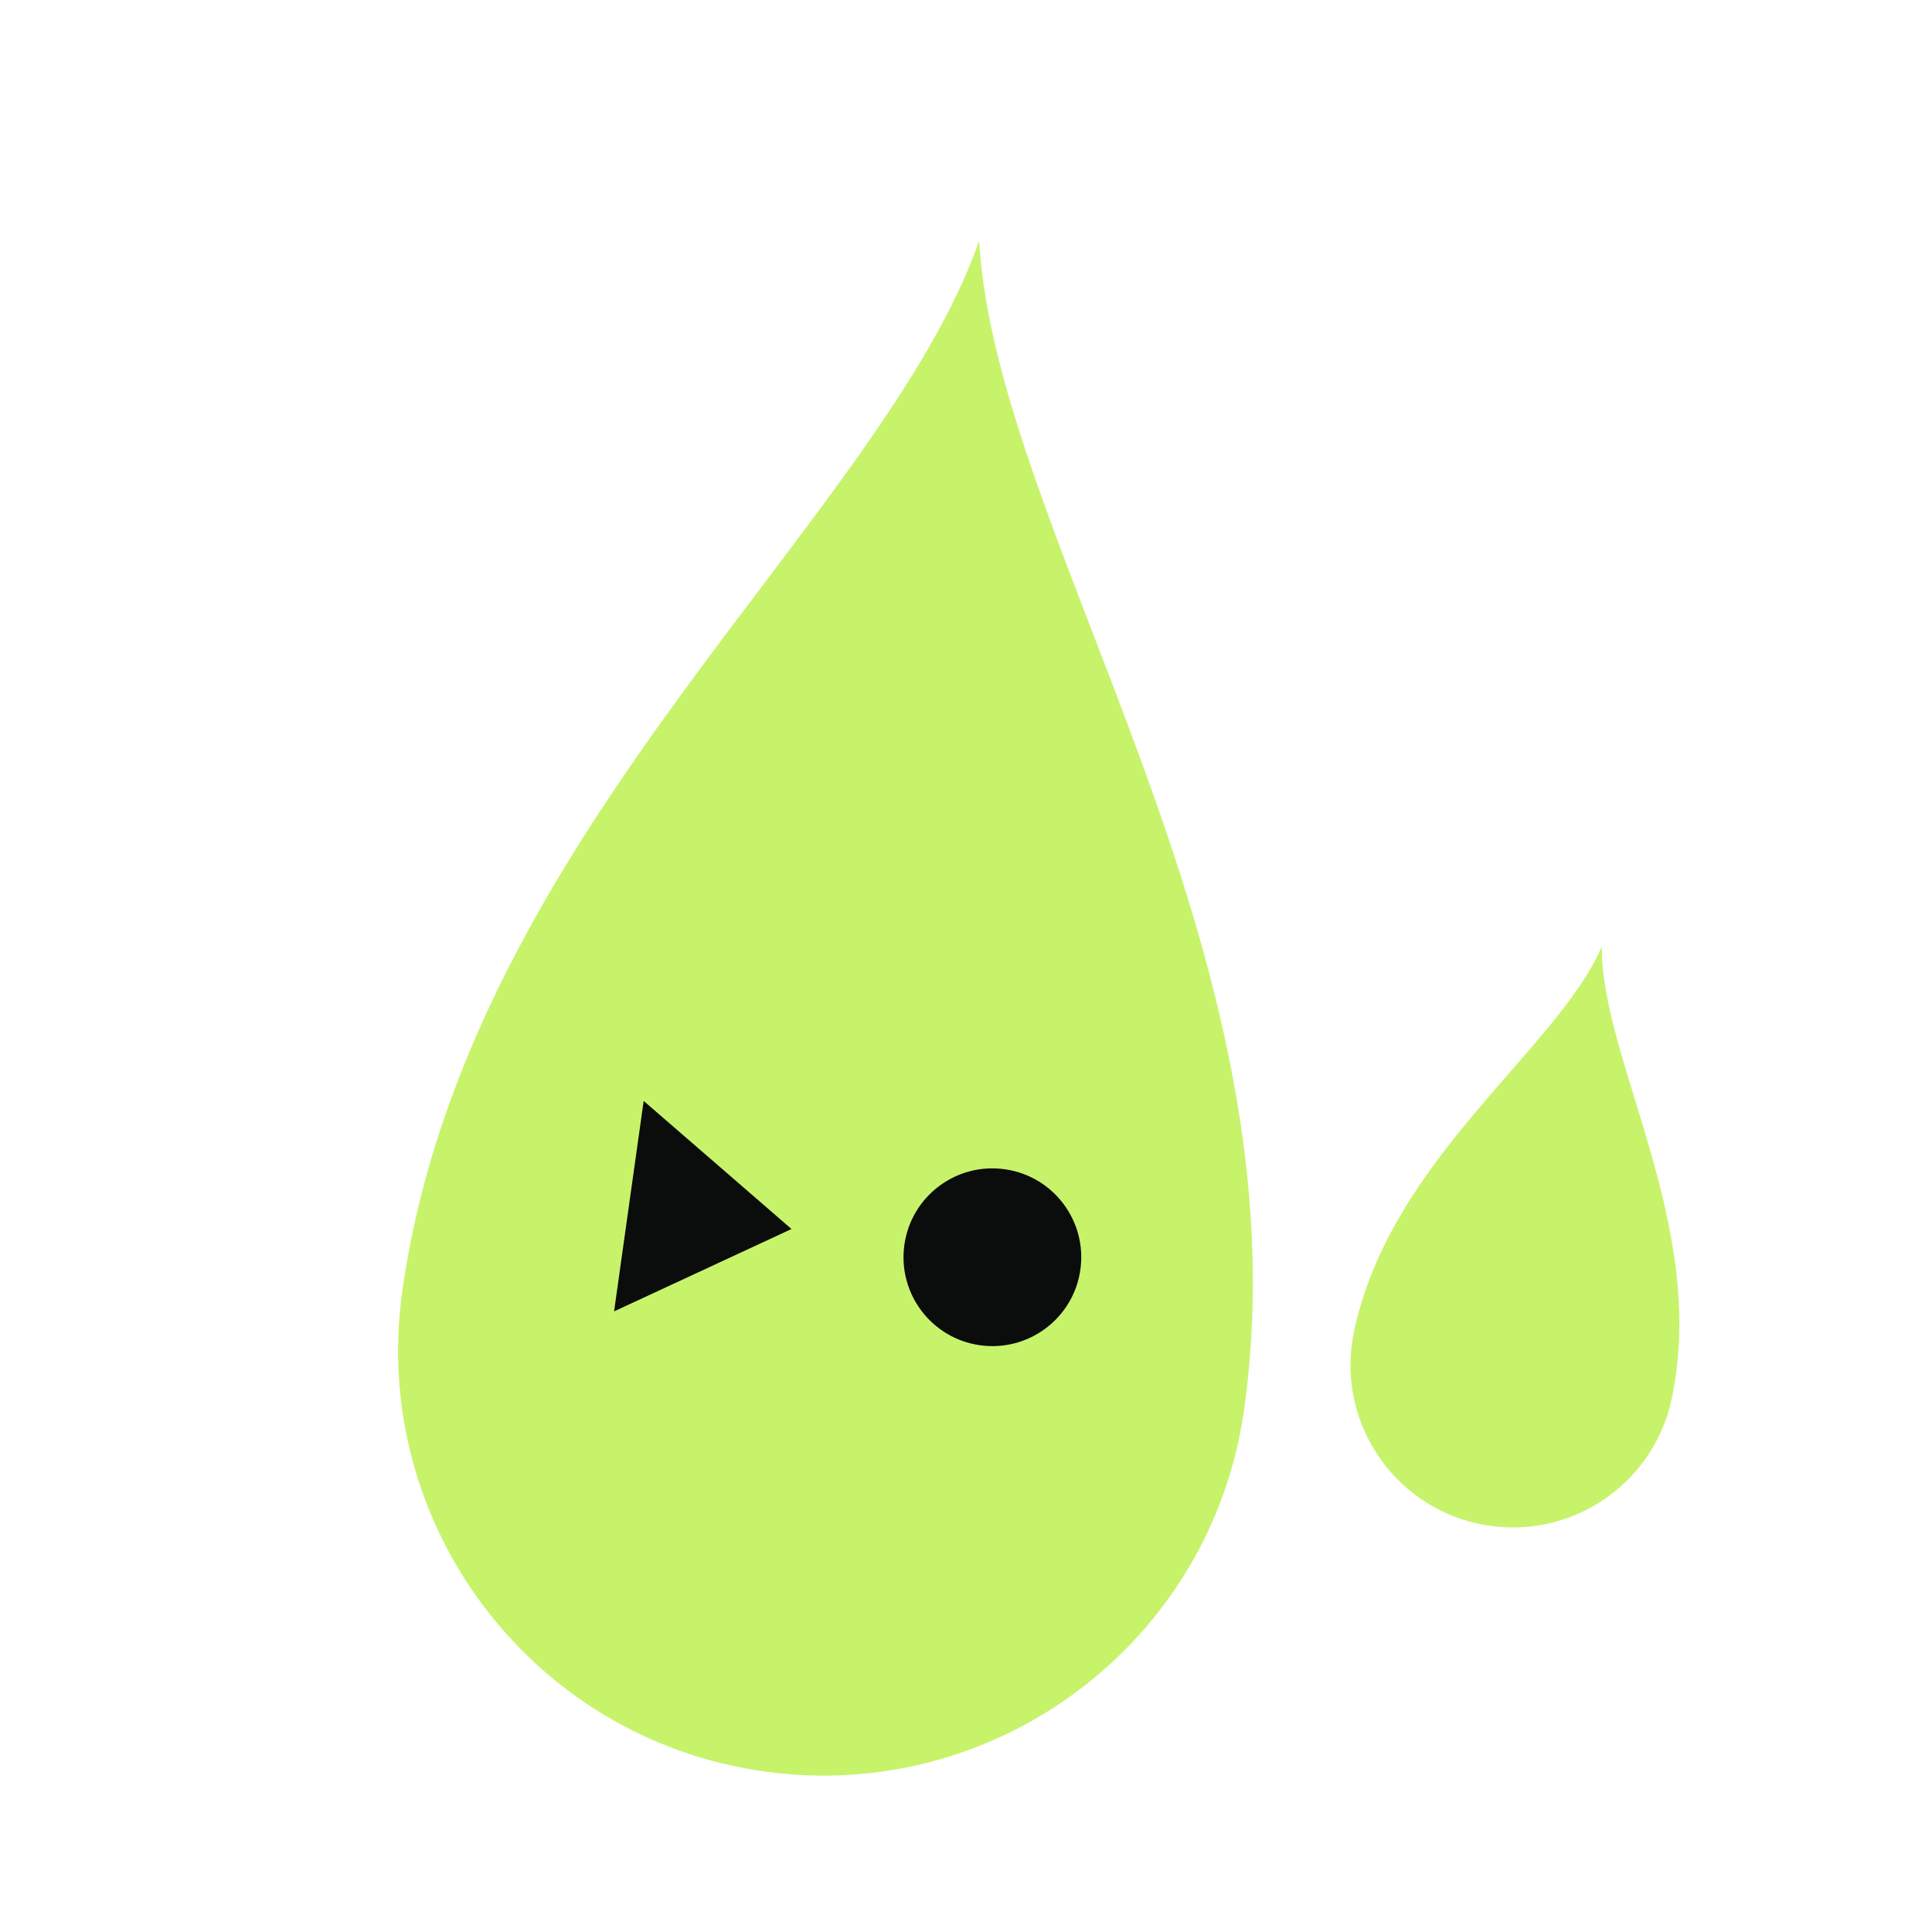
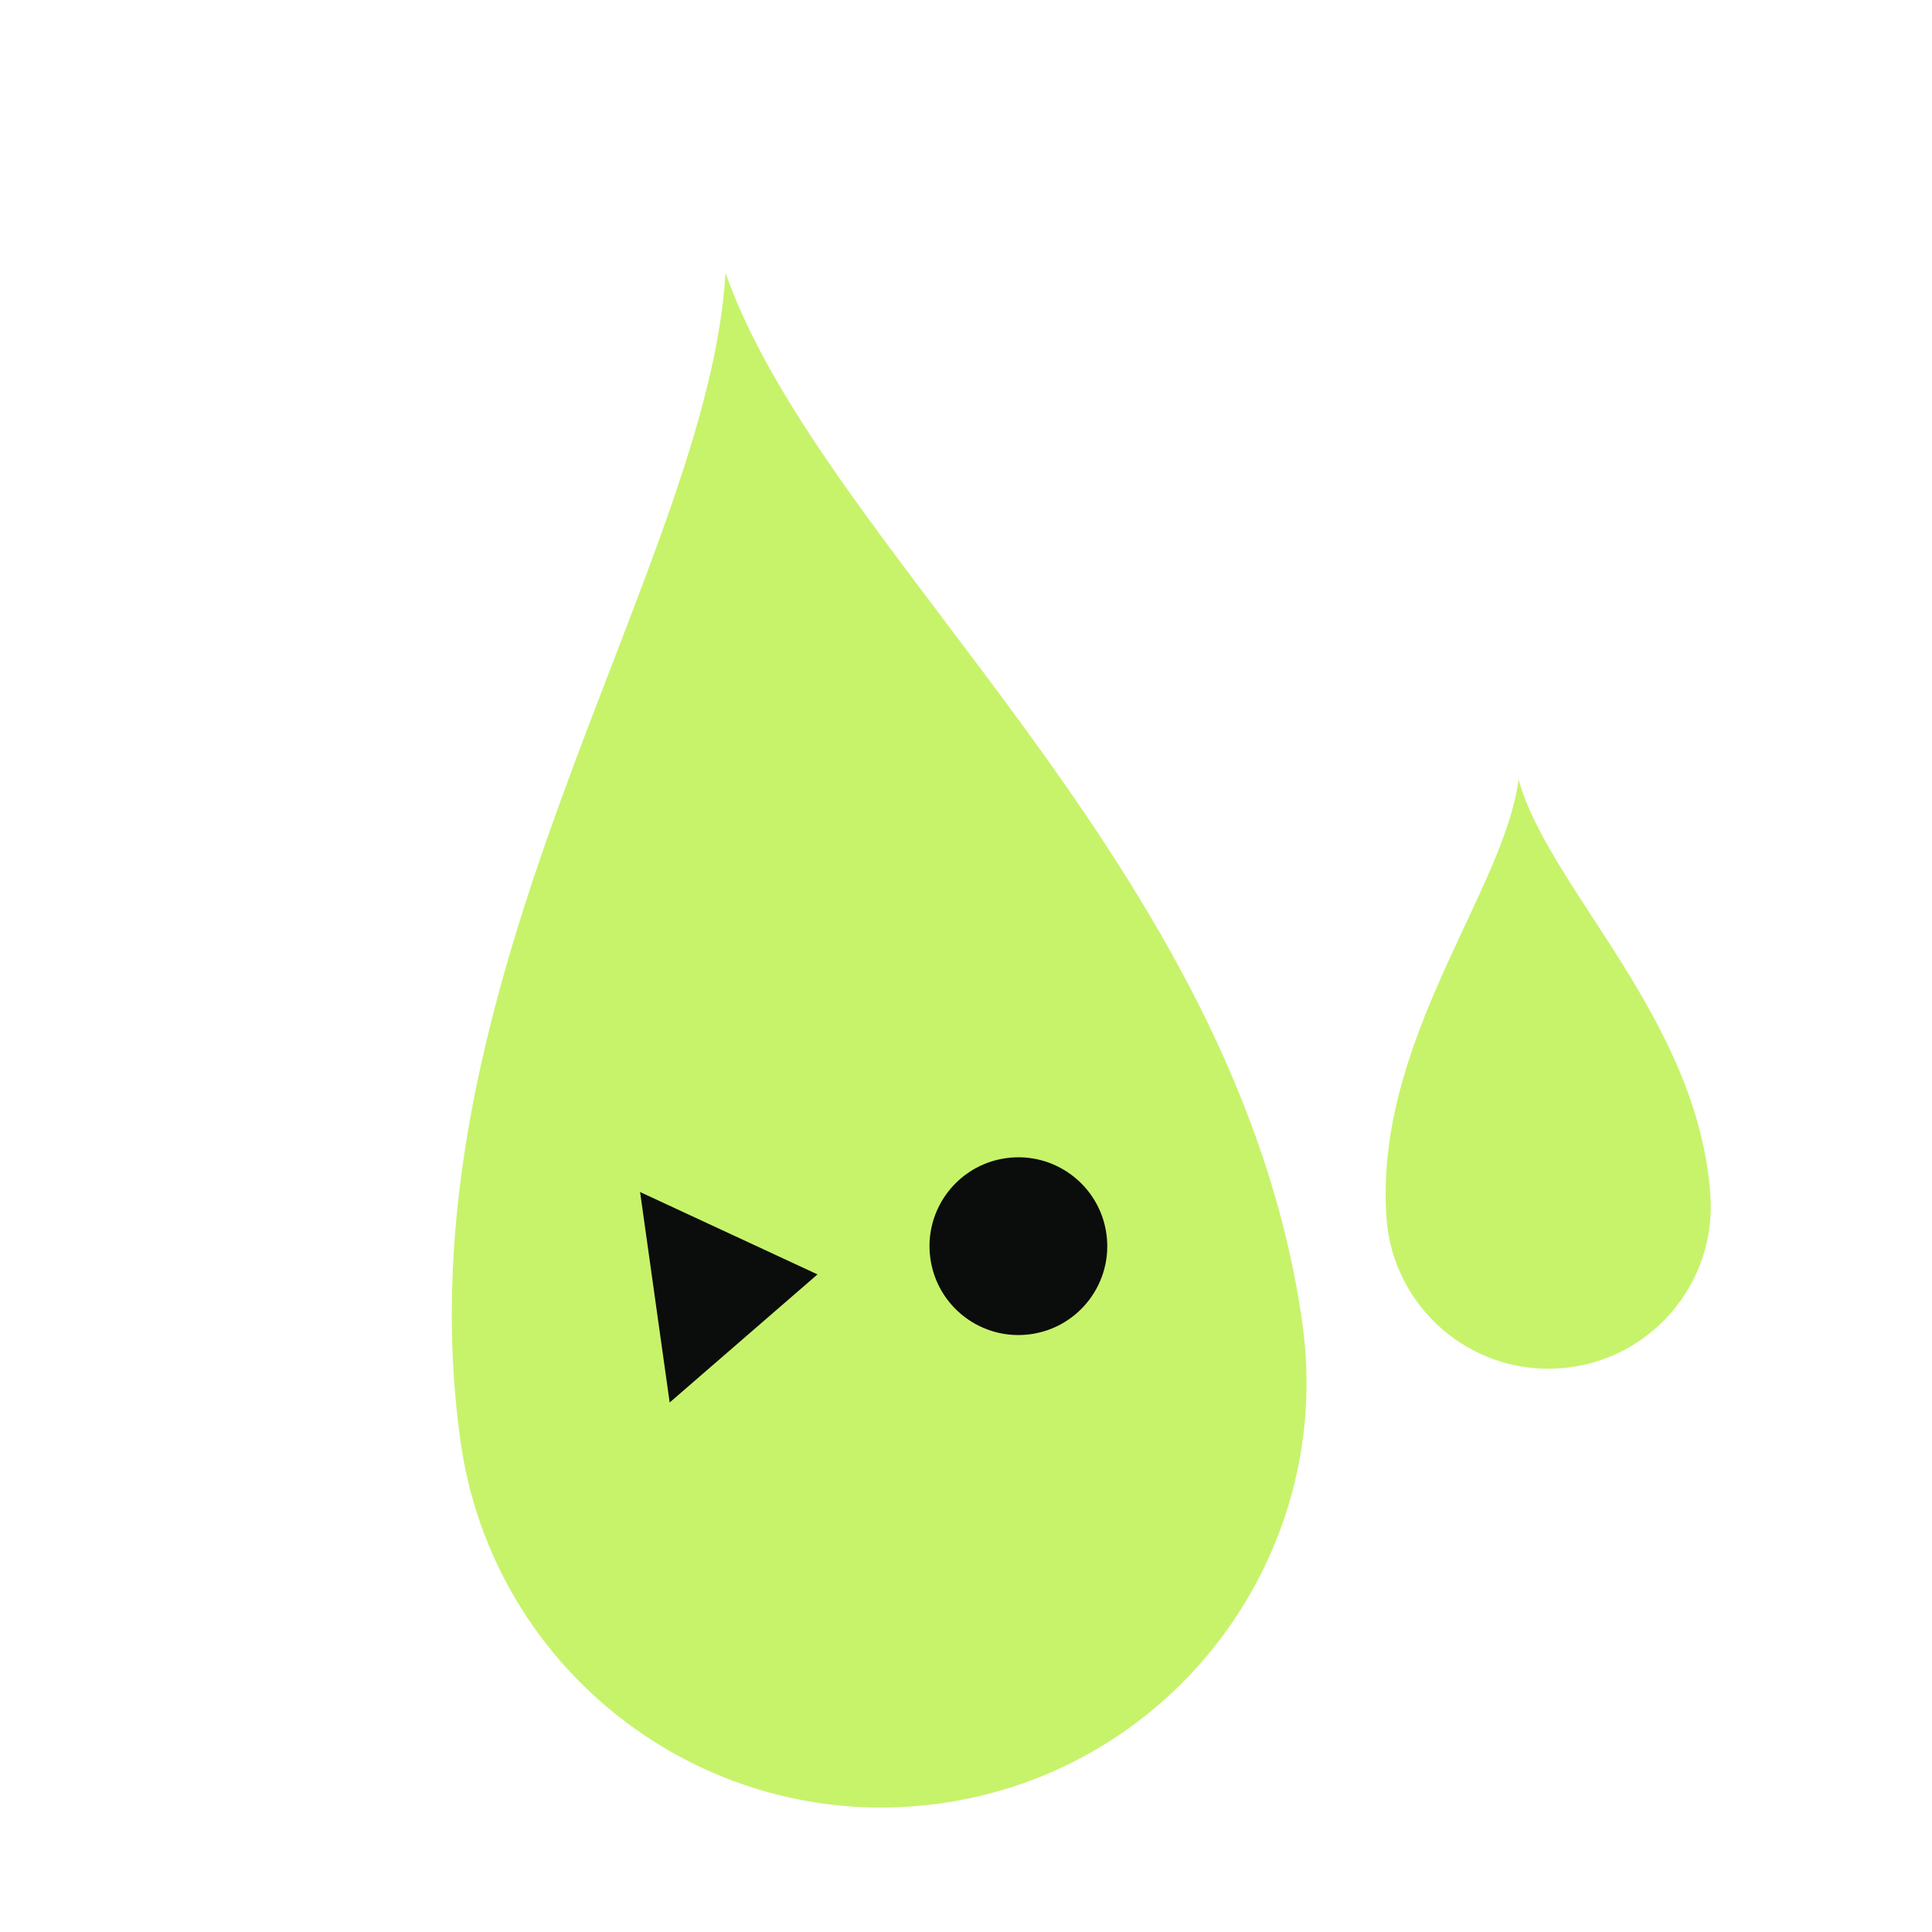
<svg xmlns="http://www.w3.org/2000/svg" width="512" height="512" viewBox="0 0 100 100">
-   <g transform="translate(-6 0) rotate(8 50 60)">
-     <path d="M50 12 C47 27 28 46 28 70 A22 22 0 0 0 72 70 C72 46 53 27 50 12Z" style="fill:#c7f36b" />
-     <g>
-       <path d="M39 58.5 L47.5 64 L39 69.5Z" style="fill:#0b0c0c" stroke-linejoin="round" />
-       <circle cx="58" cy="64" r="4.6" style="fill:#0b0c0c" />
+   <g transform="rotate(-16 50 60)">
+     <g transform="translate(-6 0) rotate(8 50 60)">
+       <path d="M50 12 C47 27 28 46 28 70 A22 22 0 0 0 72 70 C72 46 53 27 50 12Z" style="fill:#c7f36b" />
+       <g>
+         <path d="M39 58.5 L47.5 64 L39 69.5Z" style="fill:#0b0c0c" stroke-linejoin="round" />
+         <circle cx="58" cy="64" r="4.6" style="fill:#0b0c0c" />
+       </g>
+     </g>
+     <g transform="translate(60 44) scale(0.382) rotate(12 50 60)">
+       <path d="M50 12 C47 27 28 46 28 70 A22 22 0 0 0 72 70 C72 46 53 27 50 12Z" style="fill:#c7f36b" />
    </g>
  </g>
-   <g transform="translate(60 44) scale(0.382) rotate(12 50 60)">
-     <path d="M50 12 C47 27 28 46 28 70 A22 22 0 0 0 72 70 C72 46 53 27 50 12Z" style="fill:#c7f36b" />
-   </g>
</svg>
